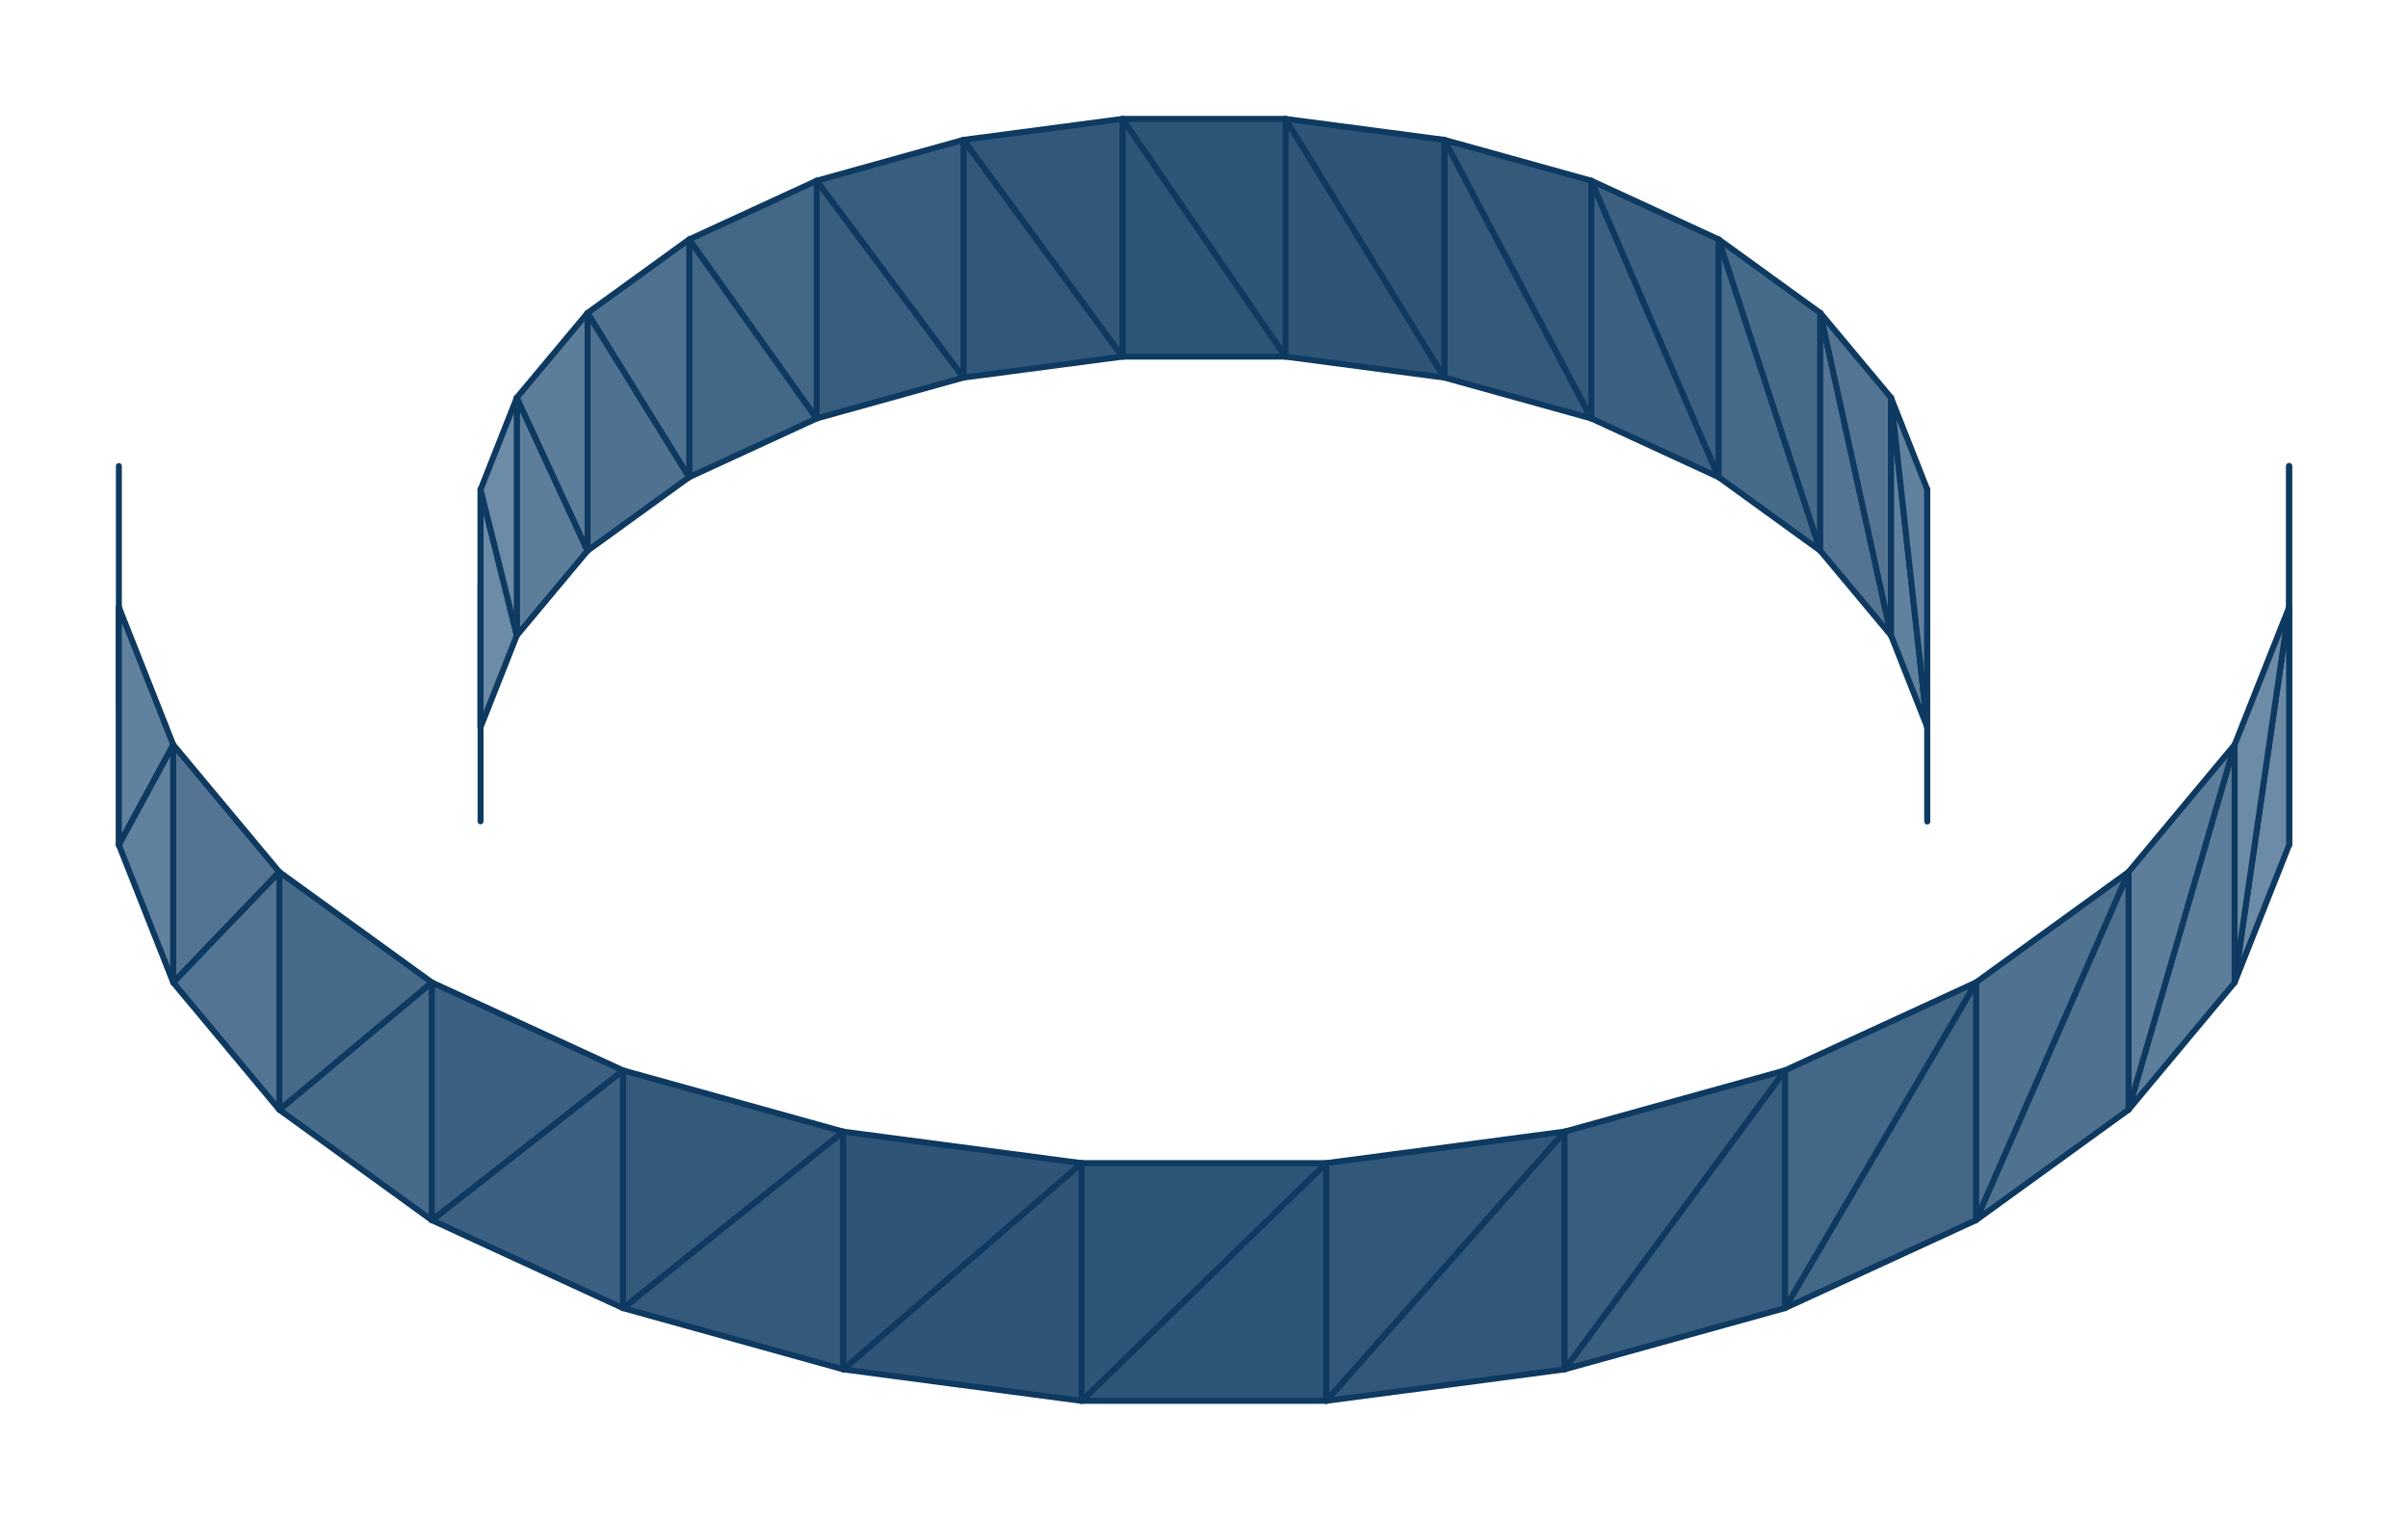
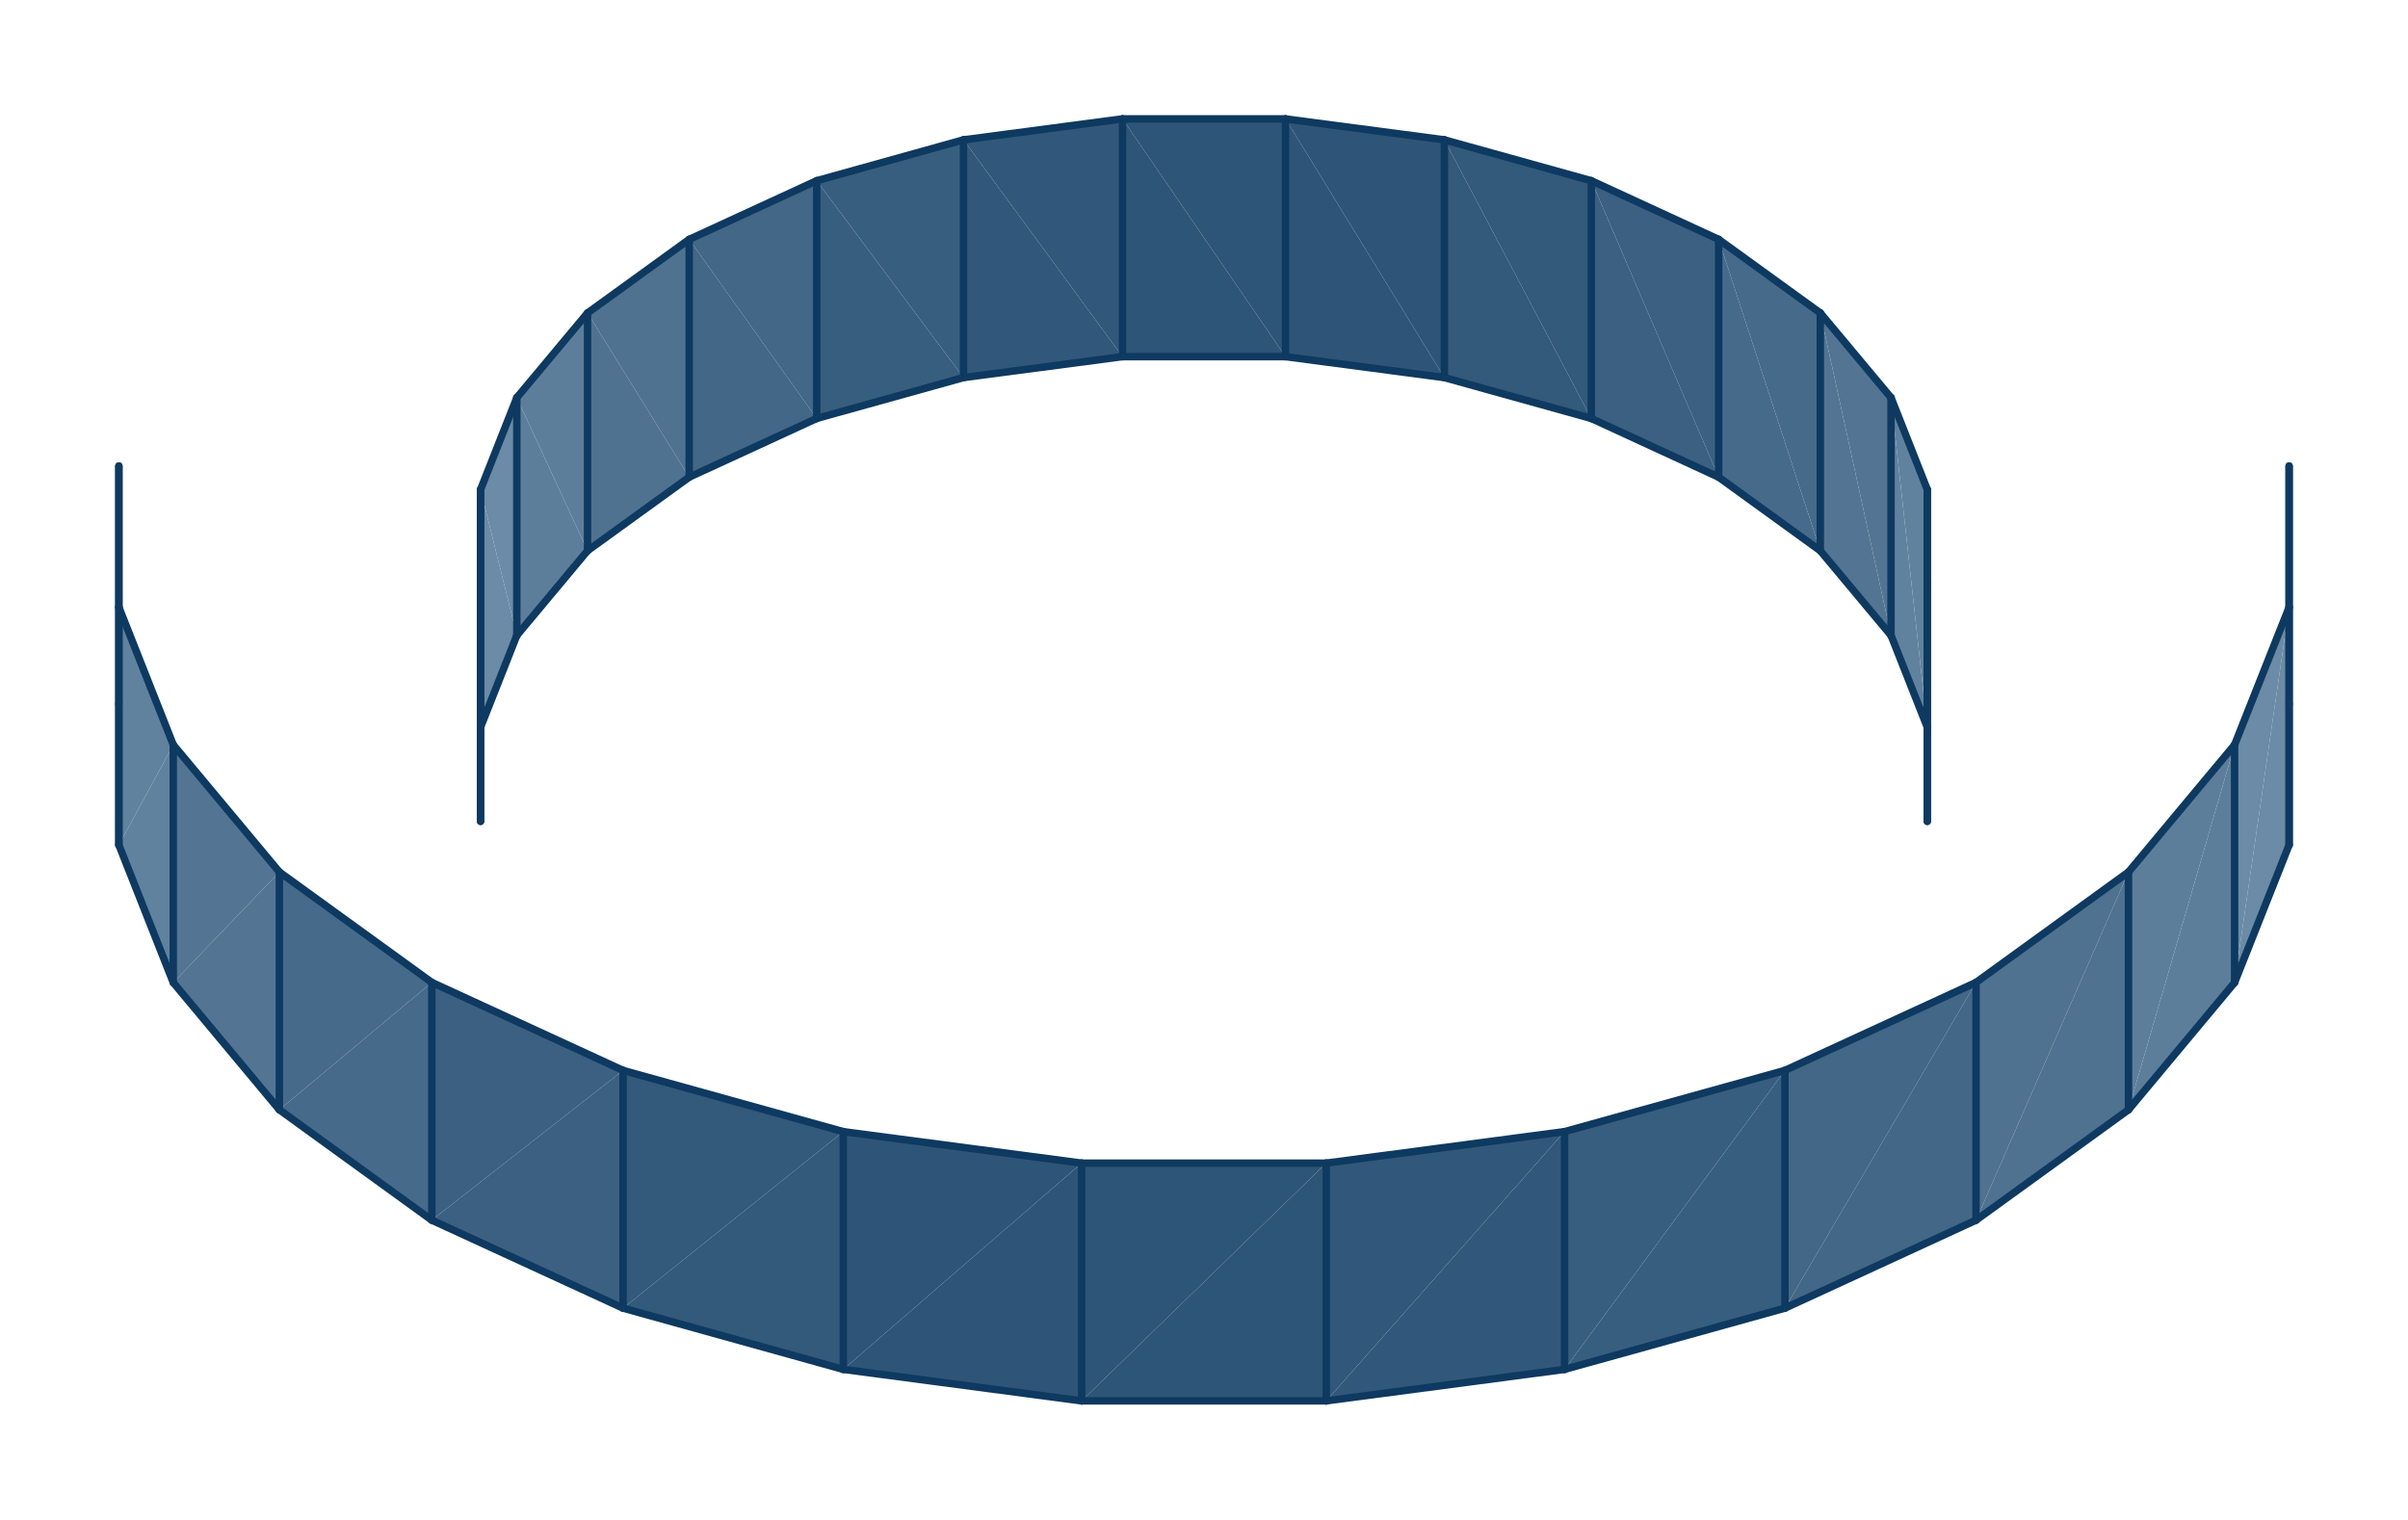
<svg xmlns="http://www.w3.org/2000/svg" viewBox="0 0 162.05 102.27" role="img" aria-label="vcad render">
-   <g stroke-linejoin="round">
-     <polygon points="75.54,24.00 75.54,8.00 86.51,24.00" fill="#2d5577" stroke="#0e3960" stroke-width="0.4" />
-     <polygon points="86.51,24.00 86.51,8.00 97.20,25.41" fill="#2e5578" stroke="#0e3960" stroke-width="0.4" />
-     <polygon points="64.84,25.41 64.84,9.41 75.54,24.00" fill="#31587a" stroke="#0e3960" stroke-width="0.4" />
-     <polygon points="97.20,25.41 97.20,9.41 107.09,28.16" fill="#33597b" stroke="#0e3960" stroke-width="0.4" />
-     <polygon points="86.51,24.00 75.54,8.00 86.51,8.00" fill="#2d5577" stroke="#0e3960" stroke-width="0.4" />
-     <polygon points="75.54,24.00 64.84,9.41 75.54,8.00" fill="#31587a" stroke="#0e3960" stroke-width="0.4" />
-     <polygon points="54.96,28.16 54.96,12.16 64.84,25.41" fill="#385e7f" stroke="#0e3960" stroke-width="0.4" />
-     <polygon points="97.20,25.41 86.51,8.00 97.20,9.41" fill="#2e5578" stroke="#0e3960" stroke-width="0.4" />
-     <polygon points="64.84,25.41 54.96,12.16 64.84,9.41" fill="#385e7f" stroke="#0e3960" stroke-width="0.4" />
-     <polygon points="107.09,28.16 107.09,12.16 115.66,32.11" fill="#3b6082" stroke="#0e3960" stroke-width="0.4" />
-     <polygon points="107.09,28.16 97.20,9.41 107.09,12.16" fill="#33597b" stroke="#0e3960" stroke-width="0.4" />
-     <polygon points="46.38,32.11 46.38,16.11 54.96,28.16" fill="#426787" stroke="#0e3960" stroke-width="0.4" />
-     <polygon points="54.96,28.16 46.38,16.11 54.96,12.16" fill="#426787" stroke="#0e3960" stroke-width="0.4" />
-     <polygon points="115.66,32.11 107.09,12.16 115.66,16.11" fill="#3b6082" stroke="#0e3960" stroke-width="0.4" />
-     <polygon points="115.66,32.11 115.66,16.11 122.50,37.06" fill="#466a8a" stroke="#0e3960" stroke-width="0.4" />
-     <polygon points="39.54,37.06 39.54,21.06 46.38,32.11" fill="#4f7290" stroke="#0e3960" stroke-width="0.4" />
-     <polygon points="46.38,32.11 39.54,21.06 46.38,16.11" fill="#4f7290" stroke="#0e3960" stroke-width="0.4" />
-     <polygon points="122.50,37.06 115.66,16.11 122.50,21.06" fill="#466a8a" stroke="#0e3960" stroke-width="0.4" />
-     <polygon points="122.50,37.06 122.50,21.06 127.26,42.76" fill="#537593" stroke="#0e3960" stroke-width="0.4" />
-     <polygon points="34.78,42.76 34.78,26.76 39.54,37.06" fill="#5d7e9b" stroke="#0e3960" stroke-width="0.4" />
-     <polygon points="39.54,37.06 34.78,26.76 39.54,21.06" fill="#5d7e9b" stroke="#0e3960" stroke-width="0.4" />
-     <polygon points="127.26,42.76 122.50,21.06 127.26,26.76" fill="#537593" stroke="#0e3960" stroke-width="0.4" />
-     <polygon points="127.26,42.76 127.26,26.76 129.70,48.94" fill="#61829e" stroke="#0e3960" stroke-width="0.4" />
-     <polygon points="32.34,48.94 32.34,32.94 34.78,42.76" fill="#6b8ba6" stroke="#0e3960" stroke-width="0.4" />
-     <polygon points="34.78,42.76 32.34,32.94 34.78,26.76" fill="#6b8ba6" stroke="#0e3960" stroke-width="0.4" />
-     <polygon points="129.70,48.94 127.26,26.76 129.70,32.94" fill="#61829e" stroke="#0e3960" stroke-width="0.4" />
-     <polygon points="154.05,47.36 154.05,56.86 154.05,31.36" fill="#7a98b1" stroke="#0e3960" stroke-width="0.4" />
-     <polygon points="129.70,48.94 129.70,32.94 129.70,55.27" fill="#708fa9" stroke="#0e3960" stroke-width="0.4" />
-     <polygon points="32.34,55.27 32.34,39.27 32.34,48.94" fill="#7a98b1" stroke="#0e3960" stroke-width="0.4" />
-     <polygon points="8.00,47.36 8.00,31.36 8.00,40.86" fill="#708fa9" stroke="#0e3960" stroke-width="0.4" />
-     <polygon points="8.00,56.86 8.00,47.36 8.00,40.86" fill="#708fa9" stroke="#0e3960" stroke-width="0.4" />
-     <polygon points="32.34,48.94 32.34,39.27 32.34,32.94" fill="#7a98b1" stroke="#0e3960" stroke-width="0.4" />
-     <polygon points="129.70,55.27 129.70,32.94 129.70,39.27" fill="#708fa9" stroke="#0e3960" stroke-width="0.4" />
-     <polygon points="154.05,56.86 154.05,40.86 154.05,31.36" fill="#7a98b1" stroke="#0e3960" stroke-width="0.4" />
-     <polygon points="154.05,56.86 150.38,66.12 154.05,40.86" fill="#6b8ba6" stroke="#0e3960" stroke-width="0.4" />
-     <polygon points="8.00,56.86 8.00,40.86 11.66,50.12" fill="#61829e" stroke="#0e3960" stroke-width="0.4" />
-     <polygon points="11.66,66.12 8.00,56.86 11.66,50.12" fill="#61829e" stroke="#0e3960" stroke-width="0.4" />
-     <polygon points="150.38,66.12 150.38,50.12 154.05,40.86" fill="#6b8ba6" stroke="#0e3960" stroke-width="0.4" />
-     <polygon points="150.38,66.12 143.24,74.68 150.38,50.12" fill="#5d7e9b" stroke="#0e3960" stroke-width="0.4" />
-     <polygon points="11.66,66.12 11.66,50.12 18.80,58.68" fill="#537593" stroke="#0e3960" stroke-width="0.4" />
-     <polygon points="18.80,74.68 11.66,66.12 18.80,58.68" fill="#537593" stroke="#0e3960" stroke-width="0.4" />
-     <polygon points="143.24,74.68 143.24,58.68 150.38,50.12" fill="#5d7e9b" stroke="#0e3960" stroke-width="0.4" />
-     <polygon points="143.24,74.68 132.98,82.11 143.24,58.68" fill="#4f7290" stroke="#0e3960" stroke-width="0.4" />
-     <polygon points="29.06,82.11 18.80,74.68 29.06,66.11" fill="#466a8a" stroke="#0e3960" stroke-width="0.4" />
-     <polygon points="18.80,74.68 18.80,58.68 29.06,66.11" fill="#466a8a" stroke="#0e3960" stroke-width="0.4" />
-     <polygon points="132.98,82.11 132.98,66.11 143.24,58.68" fill="#4f7290" stroke="#0e3960" stroke-width="0.4" />
-     <polygon points="132.98,82.11 120.12,88.03 132.98,66.11" fill="#426787" stroke="#0e3960" stroke-width="0.4" />
-     <polygon points="41.93,88.03 29.06,82.11 41.93,72.03" fill="#3b6082" stroke="#0e3960" stroke-width="0.4" />
-     <polygon points="29.06,82.11 29.06,66.11 41.93,72.03" fill="#3b6082" stroke="#0e3960" stroke-width="0.4" />
-     <polygon points="120.12,88.03 120.12,72.03 132.98,66.11" fill="#426787" stroke="#0e3960" stroke-width="0.4" />
-     <polygon points="120.12,88.03 105.29,92.15 120.12,72.03" fill="#385e7f" stroke="#0e3960" stroke-width="0.4" />
-     <polygon points="56.75,92.15 41.93,88.03 56.75,76.15" fill="#33597b" stroke="#0e3960" stroke-width="0.4" />
-     <polygon points="41.93,88.03 41.93,72.03 56.75,76.15" fill="#33597b" stroke="#0e3960" stroke-width="0.4" />
-     <polygon points="105.29,92.15 89.25,94.27 105.29,76.15" fill="#31587a" stroke="#0e3960" stroke-width="0.4" />
-     <polygon points="105.29,92.15 105.29,76.15 120.12,72.03" fill="#385e7f" stroke="#0e3960" stroke-width="0.4" />
-     <polygon points="72.79,94.27 56.75,92.15 72.79,78.27" fill="#2e5578" stroke="#0e3960" stroke-width="0.4" />
-     <polygon points="89.25,94.27 72.79,94.27 89.25,78.27" fill="#2d5577" stroke="#0e3960" stroke-width="0.4" />
-     <polygon points="56.75,92.15 56.75,76.15 72.79,78.27" fill="#2e5578" stroke="#0e3960" stroke-width="0.4" />
-     <polygon points="89.25,94.27 89.25,78.27 105.29,76.15" fill="#31587a" stroke="#0e3960" stroke-width="0.4" />
-     <polygon points="72.79,94.27 72.79,78.27 89.25,78.27" fill="#2d5577" stroke="#0e3960" stroke-width="0.4" />
+   <g shape-rendering="geometricPrecision">
+     <polygon points="75.54,24.00 75.54,8.00 86.51,24.00" fill="#2d5577" />
+     <polygon points="86.51,24.00 86.51,8.00 97.20,25.41" fill="#2e5578" />
+     <polygon points="64.84,25.41 64.84,9.41 75.54,24.00" fill="#31587a" />
+     <polygon points="97.20,25.41 97.20,9.41 107.09,28.16" fill="#33597b" />
+     <polygon points="86.51,24.00 75.54,8.00 86.51,8.00" fill="#2d5577" />
+     <polygon points="75.54,24.00 64.84,9.41 75.54,8.00" fill="#31587a" />
+     <polygon points="54.96,28.16 54.96,12.16 64.84,25.41" fill="#385e7f" />
+     <polygon points="97.20,25.41 86.51,8.00 97.20,9.41" fill="#2e5578" />
+     <polygon points="64.84,25.41 54.96,12.16 64.84,9.41" fill="#385e7f" />
+     <polygon points="107.09,28.16 107.09,12.16 115.66,32.11" fill="#3b6082" />
+     <polygon points="107.09,28.16 97.20,9.41 107.09,12.16" fill="#33597b" />
+     <polygon points="46.38,32.11 46.38,16.11 54.96,28.16" fill="#426787" />
+     <polygon points="54.96,28.16 46.38,16.11 54.96,12.16" fill="#426787" />
+     <polygon points="115.66,32.11 107.09,12.16 115.66,16.11" fill="#3b6082" />
+     <polygon points="115.66,32.11 115.66,16.11 122.50,37.06" fill="#466a8a" />
+     <polygon points="39.54,37.06 39.54,21.06 46.38,32.11" fill="#4f7290" />
+     <polygon points="46.38,32.11 39.54,21.06 46.38,16.11" fill="#4f7290" />
+     <polygon points="122.50,37.06 115.66,16.11 122.50,21.06" fill="#466a8a" />
+     <polygon points="122.50,37.06 122.50,21.06 127.26,42.76" fill="#537593" />
+     <polygon points="34.78,42.76 34.78,26.76 39.54,37.06" fill="#5d7e9b" />
+     <polygon points="39.54,37.06 34.78,26.76 39.54,21.06" fill="#5d7e9b" />
+     <polygon points="127.26,42.76 122.50,21.06 127.26,26.76" fill="#537593" />
+     <polygon points="127.26,42.76 127.26,26.76 129.70,48.94" fill="#61829e" />
+     <polygon points="32.34,48.94 32.34,32.94 34.78,42.76" fill="#6b8ba6" />
+     <polygon points="34.78,42.76 32.34,32.94 34.78,26.76" fill="#6b8ba6" />
+     <polygon points="129.70,48.94 127.26,26.76 129.70,32.94" fill="#61829e" />
+     <polygon points="154.05,47.36 154.05,56.86 154.05,31.36" fill="#7a98b1" />
+     <polygon points="129.70,48.94 129.70,32.94 129.70,55.27" fill="#708fa9" />
+     <polygon points="32.34,55.27 32.34,39.27 32.34,48.94" fill="#7a98b1" />
+     <polygon points="8.00,47.36 8.00,31.36 8.00,40.86" fill="#708fa9" />
+     <polygon points="8.00,56.86 8.00,47.36 8.00,40.86" fill="#708fa9" />
+     <polygon points="32.34,48.94 32.34,39.27 32.34,32.94" fill="#7a98b1" />
+     <polygon points="129.70,55.27 129.70,32.94 129.70,39.27" fill="#708fa9" />
+     <polygon points="154.05,56.86 154.05,40.86 154.05,31.36" fill="#7a98b1" />
+     <polygon points="154.05,56.86 150.38,66.12 154.05,40.86" fill="#6b8ba6" />
+     <polygon points="8.00,56.86 8.00,40.86 11.66,50.12" fill="#61829e" />
+     <polygon points="11.66,66.12 8.00,56.86 11.66,50.12" fill="#61829e" />
+     <polygon points="150.38,66.12 150.38,50.12 154.05,40.86" fill="#6b8ba6" />
+     <polygon points="150.38,66.12 143.24,74.68 150.38,50.12" fill="#5d7e9b" />
+     <polygon points="11.66,66.12 11.66,50.12 18.80,58.68" fill="#537593" />
+     <polygon points="18.80,74.68 11.66,66.12 18.80,58.68" fill="#537593" />
+     <polygon points="143.24,74.68 143.24,58.68 150.38,50.12" fill="#5d7e9b" />
+     <polygon points="143.24,74.68 132.98,82.11 143.24,58.68" fill="#4f7290" />
+     <polygon points="29.06,82.11 18.80,74.68 29.06,66.11" fill="#466a8a" />
+     <polygon points="18.80,74.68 18.80,58.68 29.06,66.11" fill="#466a8a" />
+     <polygon points="132.98,82.11 132.98,66.11 143.24,58.68" fill="#4f7290" />
+     <polygon points="132.98,82.11 120.12,88.03 132.98,66.11" fill="#426787" />
+     <polygon points="41.93,88.03 29.06,82.11 41.93,72.03" fill="#3b6082" />
+     <polygon points="29.06,82.11 29.06,66.11 41.93,72.03" fill="#3b6082" />
+     <polygon points="120.12,88.03 120.12,72.03 132.98,66.11" fill="#426787" />
+     <polygon points="120.12,88.03 105.29,92.15 120.12,72.03" fill="#385e7f" />
+     <polygon points="56.75,92.15 41.93,88.03 56.75,76.15" fill="#33597b" />
+     <polygon points="41.93,88.03 41.93,72.03 56.75,76.15" fill="#33597b" />
+     <polygon points="105.29,92.15 89.25,94.27 105.29,76.15" fill="#31587a" />
+     <polygon points="105.29,92.15 105.29,76.15 120.12,72.03" fill="#385e7f" />
+     <polygon points="72.79,94.27 56.75,92.15 72.79,78.27" fill="#2e5578" />
+     <polygon points="89.25,94.27 72.79,94.27 89.25,78.27" fill="#2d5577" />
+     <polygon points="56.75,92.15 56.75,76.15 72.79,78.27" fill="#2e5578" />
+     <polygon points="89.25,94.27 89.25,78.27 105.29,76.15" fill="#31587a" />
+     <polygon points="72.79,94.27 72.79,78.27 89.25,78.27" fill="#2d5577" />
+   </g>
+   <g stroke="#0e3960" stroke-width="0.5" stroke-linecap="round" fill="none">
+     <line x1="75.54" y1="24.00" x2="86.51" y2="24.00" />
+     <line x1="86.51" y1="24.00" x2="97.20" y2="25.41" />
+     <line x1="64.84" y1="25.41" x2="75.54" y2="24.00" />
+     <line x1="97.20" y1="25.41" x2="107.09" y2="28.16" />
+     <line x1="54.96" y1="28.16" x2="64.84" y2="25.41" />
+     <line x1="75.54" y1="24.00" x2="75.54" y2="8.00" />
+     <line x1="86.51" y1="24.00" x2="86.51" y2="8.00" />
+     <line x1="97.20" y1="25.41" x2="97.20" y2="9.41" />
+     <line x1="64.84" y1="25.41" x2="64.84" y2="9.41" />
+     <line x1="46.38" y1="32.11" x2="54.96" y2="28.16" />
+     <line x1="107.09" y1="28.16" x2="115.66" y2="32.11" />
+     <line x1="75.54" y1="8.00" x2="86.51" y2="8.00" />
+     <line x1="54.96" y1="28.16" x2="54.96" y2="12.16" />
+     <line x1="107.09" y1="28.16" x2="107.09" y2="12.16" />
+     <line x1="86.51" y1="8.00" x2="97.20" y2="9.41" />
+     <line x1="64.84" y1="9.41" x2="75.54" y2="8.00" />
+     <line x1="115.66" y1="32.11" x2="122.50" y2="37.06" />
+     <line x1="39.54" y1="37.06" x2="46.38" y2="32.11" />
+     <line x1="54.96" y1="12.16" x2="64.84" y2="9.41" />
+     <line x1="97.20" y1="9.41" x2="107.09" y2="12.16" />
+     <line x1="115.66" y1="32.11" x2="115.66" y2="16.11" />
+     <line x1="46.38" y1="32.11" x2="46.38" y2="16.11" />
+     <line x1="107.09" y1="12.16" x2="115.66" y2="16.11" />
+     <line x1="46.38" y1="16.11" x2="54.96" y2="12.16" />
+     <line x1="34.78" y1="42.76" x2="39.54" y2="37.06" />
+     <line x1="122.50" y1="37.06" x2="127.26" y2="42.76" />
+     <line x1="39.54" y1="37.06" x2="39.54" y2="21.06" />
+     <line x1="122.50" y1="37.06" x2="122.50" y2="21.06" />
+     <line x1="39.54" y1="21.06" x2="46.38" y2="16.11" />
+     <line x1="115.66" y1="16.11" x2="122.50" y2="21.06" />
+     <line x1="32.34" y1="48.94" x2="34.78" y2="42.76" />
+     <line x1="127.26" y1="42.76" x2="129.70" y2="48.94" />
+     <line x1="34.78" y1="42.76" x2="34.78" y2="26.76" />
+     <line x1="127.26" y1="42.76" x2="127.26" y2="26.76" />
+     <line x1="34.78" y1="26.76" x2="39.54" y2="21.06" />
+     <line x1="122.50" y1="21.06" x2="127.26" y2="26.76" />
+     <line x1="8.00" y1="47.36" x2="8.00" y2="31.36" />
+     <line x1="154.05" y1="47.36" x2="154.05" y2="31.36" />
+     <line x1="32.34" y1="55.27" x2="32.34" y2="48.94" />
+     <line x1="8.00" y1="56.86" x2="8.00" y2="47.36" />
+     <line x1="154.05" y1="47.36" x2="154.05" y2="56.86" />
+     <line x1="129.70" y1="48.94" x2="129.70" y2="55.27" />
+     <line x1="32.34" y1="48.94" x2="32.34" y2="32.94" />
+     <line x1="129.70" y1="48.94" x2="129.70" y2="32.94" />
+     <line x1="32.34" y1="32.94" x2="34.78" y2="26.76" />
+     <line x1="127.26" y1="26.76" x2="129.70" y2="32.94" />
+     <line x1="129.70" y1="55.27" x2="129.70" y2="39.27" />
+     <line x1="32.34" y1="55.27" x2="32.34" y2="39.27" />
+     <line x1="8.00" y1="40.86" x2="8.00" y2="31.36" />
+     <line x1="154.05" y1="31.36" x2="154.05" y2="40.86" />
+     <line x1="129.70" y1="32.94" x2="129.70" y2="39.27" />
+     <line x1="32.34" y1="39.27" x2="32.34" y2="32.94" />
+     <line x1="8.00" y1="56.86" x2="8.00" y2="40.86" />
+     <line x1="154.05" y1="56.86" x2="154.05" y2="40.86" />
+     <line x1="11.66" y1="66.12" x2="8.00" y2="56.86" />
+     <line x1="154.05" y1="56.86" x2="150.38" y2="66.12" />
+     <line x1="11.66" y1="50.12" x2="8.00" y2="40.86" />
+     <line x1="154.05" y1="40.86" x2="150.38" y2="50.12" />
+     <line x1="150.38" y1="66.12" x2="150.38" y2="50.12" />
+     <line x1="11.66" y1="66.12" x2="11.66" y2="50.12" />
+     <line x1="18.80" y1="74.68" x2="11.66" y2="66.12" />
+     <line x1="150.38" y1="66.12" x2="143.24" y2="74.68" />
+     <line x1="132.98" y1="82.11" x2="143.24" y2="74.68" />
+     <line x1="29.06" y1="82.11" x2="18.80" y2="74.68" />
+     <line x1="18.80" y1="58.68" x2="11.66" y2="50.12" />
+     <line x1="150.38" y1="50.12" x2="143.24" y2="58.68" />
+     <line x1="143.24" y1="74.68" x2="143.24" y2="58.68" />
+     <line x1="18.80" y1="74.68" x2="18.80" y2="58.68" />
+     <line x1="41.93" y1="88.03" x2="29.06" y2="82.11" />
+     <line x1="132.98" y1="82.11" x2="120.12" y2="88.03" />
+     <line x1="29.06" y1="82.11" x2="29.06" y2="66.11" />
+     <line x1="132.98" y1="82.11" x2="132.98" y2="66.11" />
+     <line x1="132.98" y1="66.11" x2="143.24" y2="58.68" />
+     <line x1="29.06" y1="66.11" x2="18.80" y2="58.68" />
+     <line x1="56.75" y1="92.15" x2="41.93" y2="88.03" />
+     <line x1="120.12" y1="88.03" x2="105.29" y2="92.15" />
+     <line x1="41.93" y1="88.03" x2="41.93" y2="72.03" />
+     <line x1="120.12" y1="88.03" x2="120.12" y2="72.03" />
+     <line x1="132.98" y1="66.11" x2="120.12" y2="72.03" />
+     <line x1="41.93" y1="72.03" x2="29.06" y2="66.11" />
+     <line x1="105.29" y1="92.15" x2="89.25" y2="94.27" />
+     <line x1="72.79" y1="94.27" x2="56.75" y2="92.15" />
+     <line x1="89.25" y1="94.27" x2="72.79" y2="94.27" />
+     <line x1="56.75" y1="92.15" x2="56.75" y2="76.15" />
+     <line x1="105.29" y1="92.15" x2="105.29" y2="76.15" />
+     <line x1="120.12" y1="72.03" x2="105.29" y2="76.15" />
+     <line x1="56.75" y1="76.15" x2="41.93" y2="72.03" />
+     <line x1="89.25" y1="94.27" x2="89.25" y2="78.27" />
+     <line x1="72.79" y1="94.27" x2="72.79" y2="78.27" />
+     <line x1="105.29" y1="76.15" x2="89.25" y2="78.27" />
+     <line x1="72.79" y1="78.27" x2="56.75" y2="76.15" />
+     <line x1="89.25" y1="78.27" x2="72.79" y2="78.27" />
  </g>
</svg>
